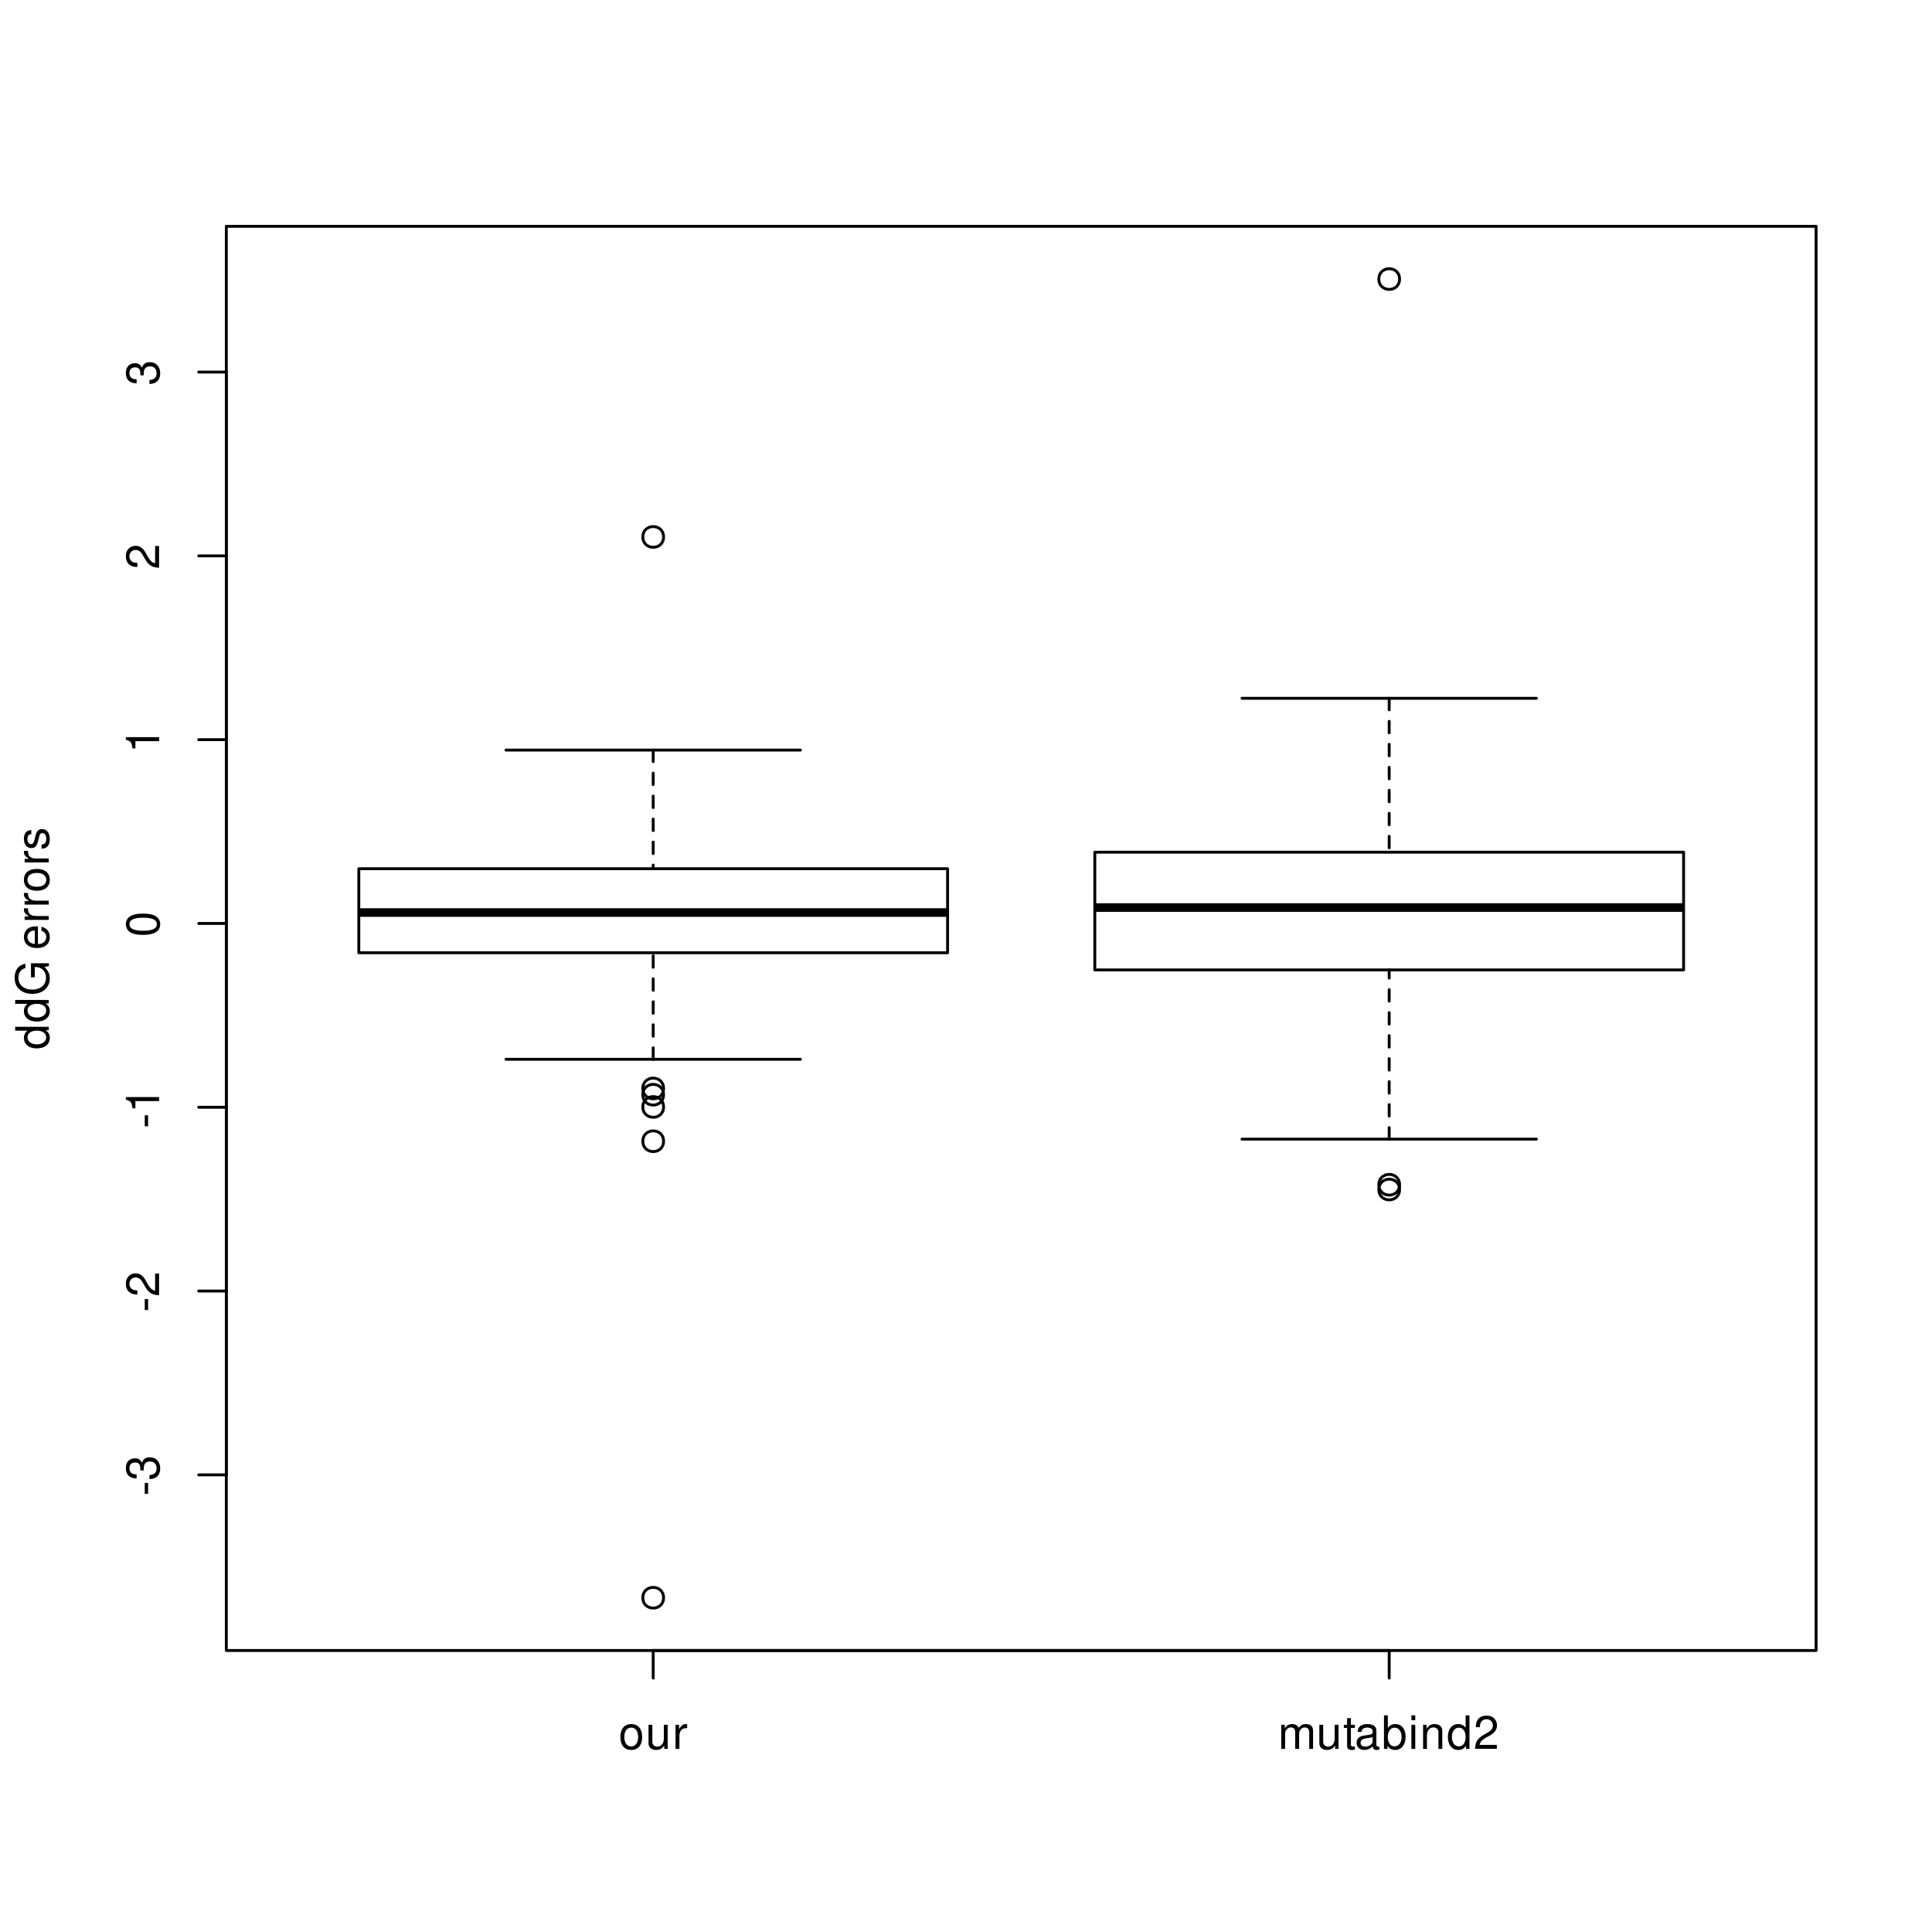
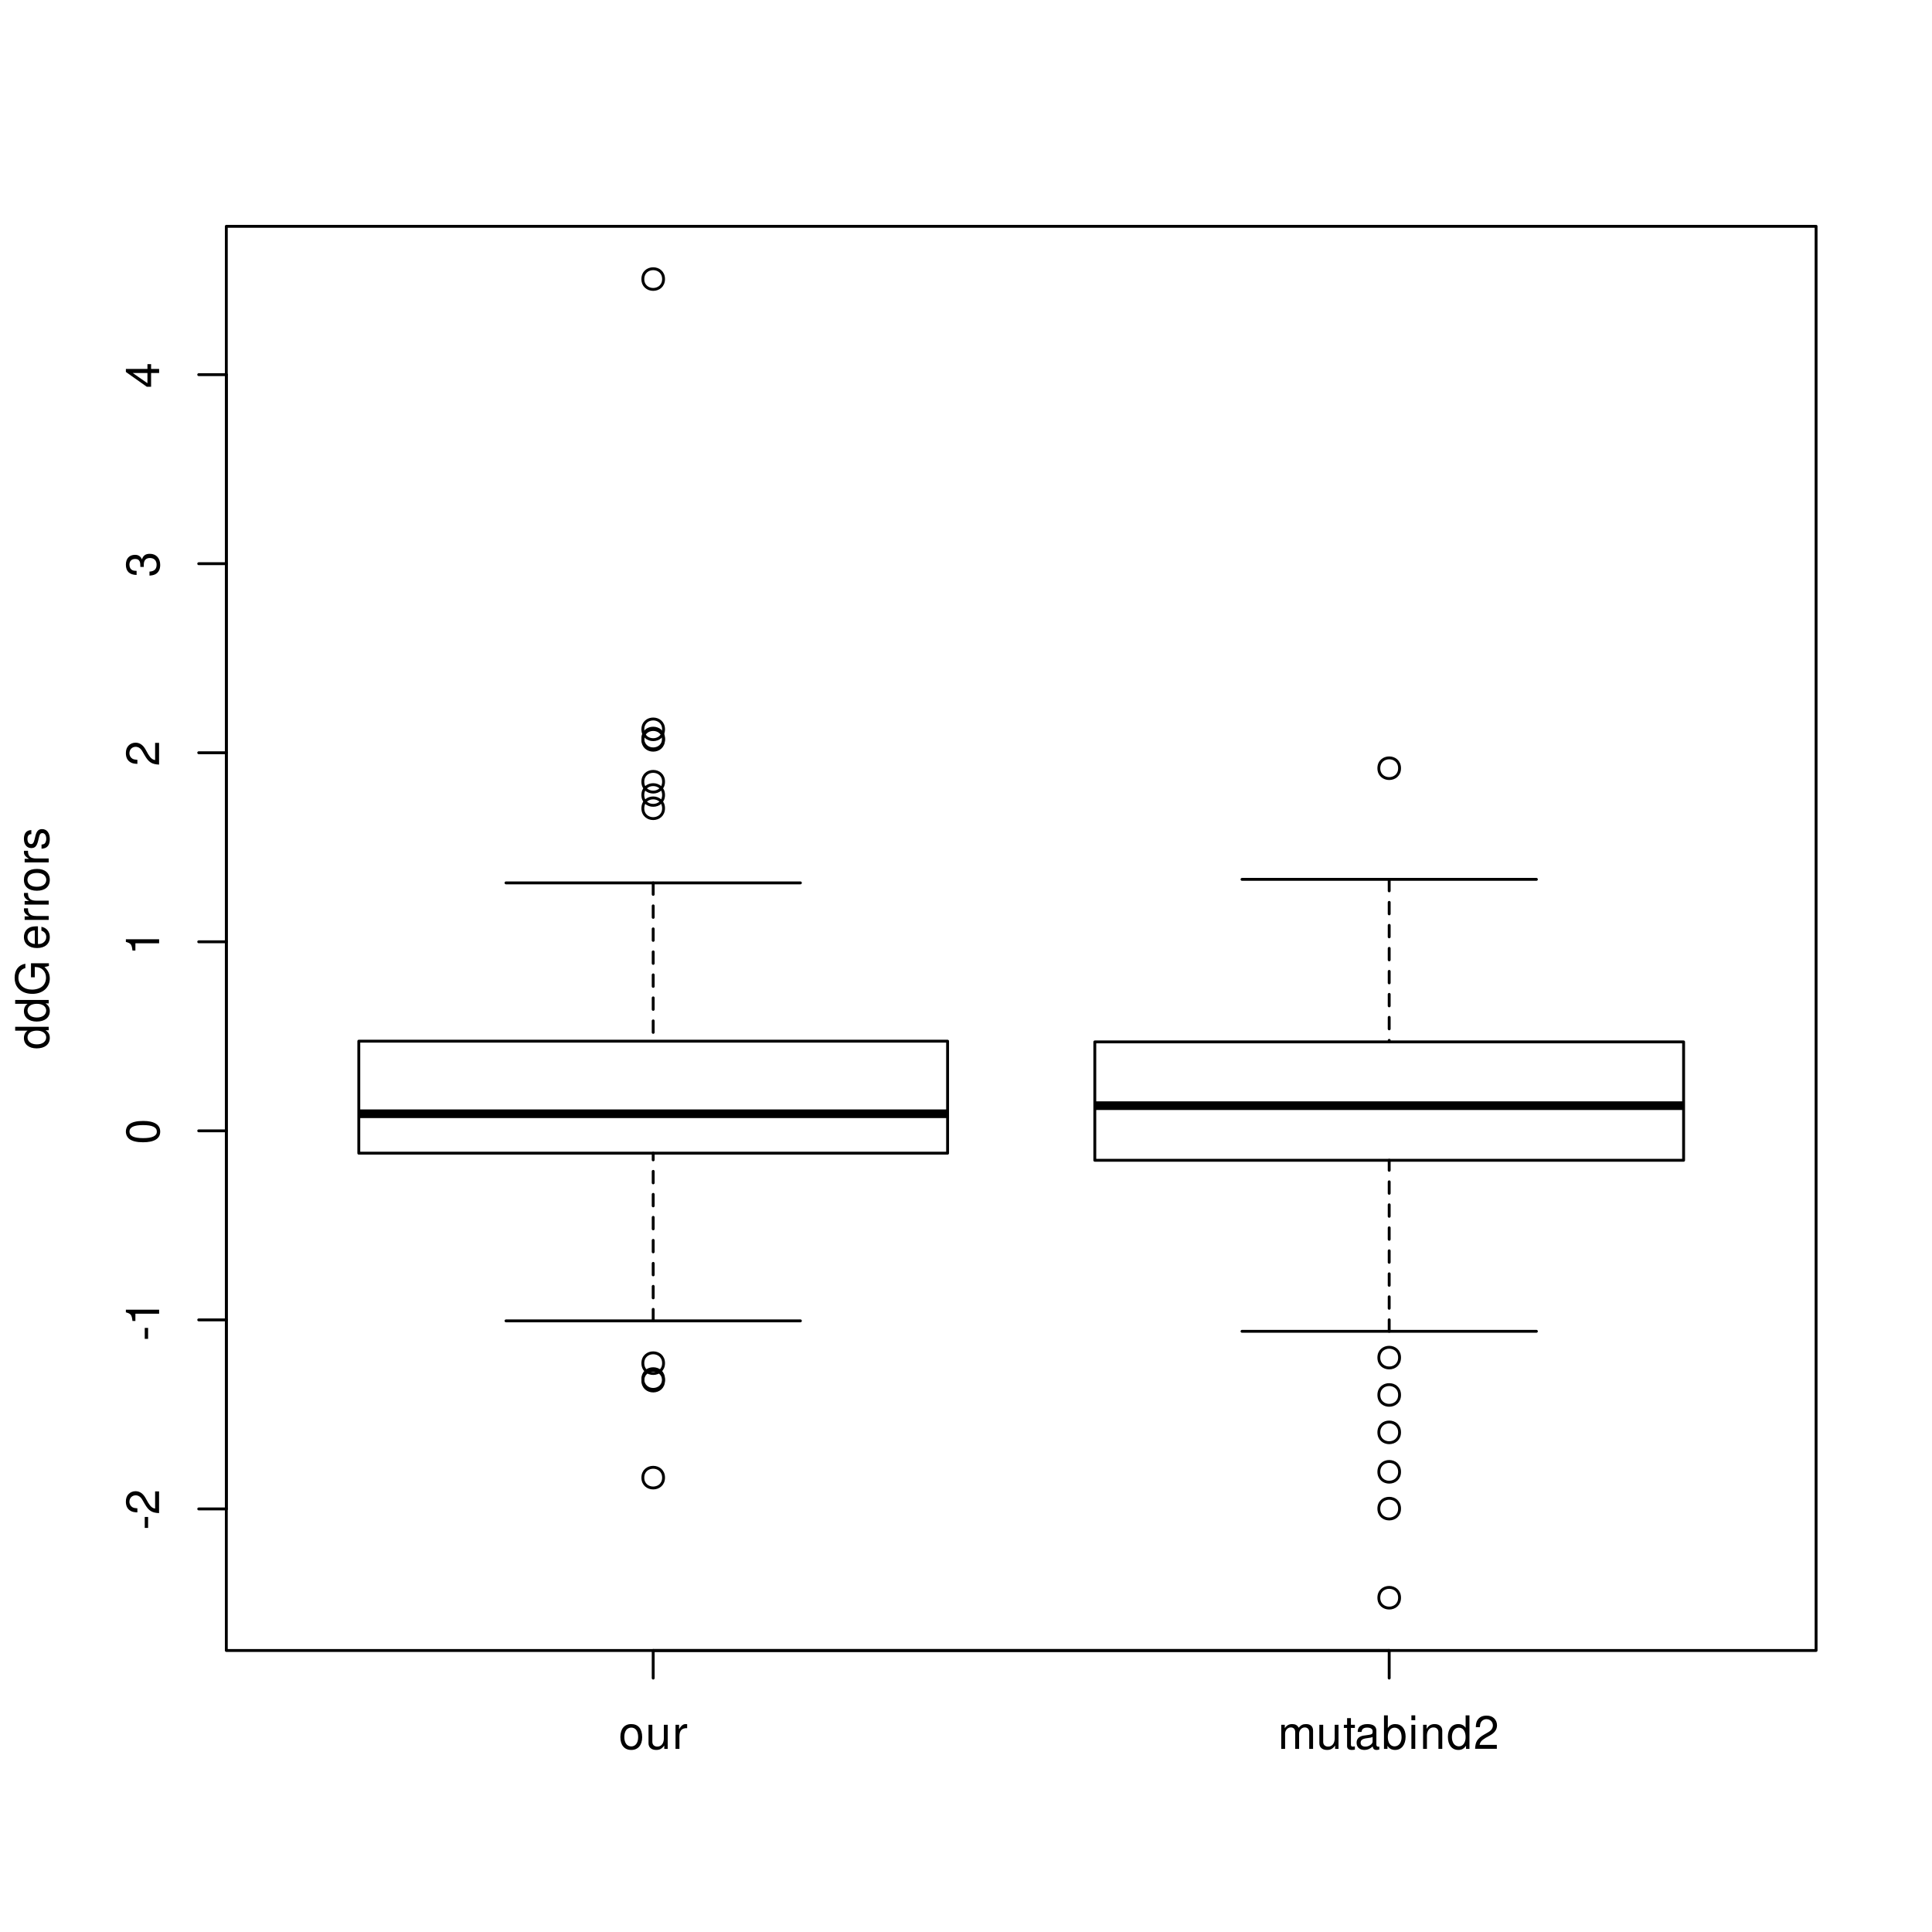
<svg xmlns="http://www.w3.org/2000/svg" xmlns:xlink="http://www.w3.org/1999/xlink" width="504pt" height="504pt" viewBox="0 0 504 504" version="1.1">
  <defs>
    <g>
      <symbol overflow="visible" id="glyph0-0">
        <path style="stroke:none;" d="" />
      </symbol>
      <symbol overflow="visible" id="glyph0-1">
        <path style="stroke:none;" d="M 3.266 -6.469 C 1.484 -6.469 0.438 -5.203 0.438 -3.094 C 0.438 -0.969 1.484 0.281 3.281 0.281 C 5.047 0.281 6.125 -0.984 6.125 -3.047 C 6.125 -5.234 5.094 -6.469 3.266 -6.469 Z M 3.281 -5.547 C 4.406 -5.547 5.078 -4.625 5.078 -3.062 C 5.078 -1.578 4.375 -0.641 3.281 -0.641 C 2.156 -0.641 1.469 -1.578 1.469 -3.094 C 1.469 -4.625 2.156 -5.547 3.281 -5.547 Z M 3.281 -5.547 " />
      </symbol>
      <symbol overflow="visible" id="glyph0-2">
        <path style="stroke:none;" d="M 5.781 0 L 5.781 -6.281 L 4.781 -6.281 L 4.781 -2.719 C 4.781 -1.438 4.109 -0.594 3.078 -0.594 C 2.281 -0.594 1.781 -1.078 1.781 -1.844 L 1.781 -6.281 L 0.781 -6.281 L 0.781 -1.438 C 0.781 -0.391 1.562 0.281 2.781 0.281 C 3.703 0.281 4.297 -0.047 4.891 -0.875 L 4.891 0 Z M 5.781 0 " />
      </symbol>
      <symbol overflow="visible" id="glyph0-3">
        <path style="stroke:none;" d="M 0.828 -6.281 L 0.828 0 L 1.844 0 L 1.844 -3.266 C 1.844 -4.781 2.469 -5.453 3.859 -5.406 L 3.859 -6.438 C 3.688 -6.453 3.594 -6.469 3.469 -6.469 C 2.812 -6.469 2.328 -6.078 1.75 -5.141 L 1.75 -6.281 Z M 0.828 -6.281 " />
      </symbol>
      <symbol overflow="visible" id="glyph0-4">
        <path style="stroke:none;" d="M 0.844 -6.281 L 0.844 0 L 1.844 0 L 1.844 -3.953 C 1.844 -4.859 2.516 -5.594 3.328 -5.594 C 4.062 -5.594 4.484 -5.141 4.484 -4.328 L 4.484 0 L 5.5 0 L 5.5 -3.953 C 5.5 -4.859 6.156 -5.594 6.969 -5.594 C 7.703 -5.594 8.141 -5.125 8.141 -4.328 L 8.141 0 L 9.141 0 L 9.141 -4.719 C 9.141 -5.844 8.5 -6.469 7.312 -6.469 C 6.484 -6.469 5.969 -6.219 5.391 -5.516 C 5.016 -6.188 4.516 -6.469 3.703 -6.469 C 2.859 -6.469 2.297 -6.156 1.766 -5.406 L 1.766 -6.281 Z M 0.844 -6.281 " />
      </symbol>
      <symbol overflow="visible" id="glyph0-5">
        <path style="stroke:none;" d="M 3.047 -6.281 L 2.016 -6.281 L 2.016 -8.016 L 1.016 -8.016 L 1.016 -6.281 L 0.172 -6.281 L 0.172 -5.469 L 1.016 -5.469 L 1.016 -0.719 C 1.016 -0.078 1.453 0.281 2.234 0.281 C 2.5 0.281 2.719 0.25 3.047 0.188 L 3.047 -0.641 C 2.906 -0.609 2.766 -0.594 2.562 -0.594 C 2.141 -0.594 2.016 -0.719 2.016 -1.156 L 2.016 -5.469 L 3.047 -5.469 Z M 3.047 -6.281 " />
      </symbol>
      <symbol overflow="visible" id="glyph0-6">
        <path style="stroke:none;" d="M 6.422 -0.594 C 6.312 -0.562 6.266 -0.562 6.203 -0.562 C 5.859 -0.562 5.656 -0.75 5.656 -1.062 L 5.656 -4.75 C 5.656 -5.875 4.844 -6.469 3.297 -6.469 C 2.375 -6.469 1.641 -6.203 1.219 -5.734 C 0.922 -5.406 0.797 -5.047 0.781 -4.422 L 1.781 -4.422 C 1.875 -5.203 2.328 -5.547 3.266 -5.547 C 4.172 -5.547 4.672 -5.203 4.672 -4.609 L 4.672 -4.344 C 4.656 -3.906 4.438 -3.75 3.625 -3.641 C 2.203 -3.469 1.984 -3.422 1.609 -3.266 C 0.875 -2.953 0.5 -2.406 0.5 -1.578 C 0.5 -0.438 1.297 0.281 2.562 0.281 C 3.359 0.281 4 0 4.703 -0.641 C 4.781 0 5.094 0.281 5.734 0.281 C 5.953 0.281 6.078 0.25 6.422 0.172 Z M 4.672 -1.984 C 4.672 -1.641 4.578 -1.438 4.266 -1.156 C 3.859 -0.797 3.375 -0.594 2.781 -0.594 C 2 -0.594 1.547 -0.969 1.547 -1.609 C 1.547 -2.266 1.984 -2.609 3.062 -2.766 C 4.125 -2.906 4.328 -2.953 4.672 -3.109 Z M 4.672 -1.984 " />
      </symbol>
      <symbol overflow="visible" id="glyph0-7">
        <path style="stroke:none;" d="M 0.641 -8.75 L 0.641 0 L 1.547 0 L 1.547 -0.797 C 2.031 -0.078 2.656 0.281 3.547 0.281 C 5.203 0.281 6.281 -1.078 6.281 -3.172 C 6.281 -5.203 5.25 -6.469 3.594 -6.469 C 2.719 -6.469 2.109 -6.141 1.641 -5.438 L 1.641 -8.75 Z M 3.391 -5.531 C 4.516 -5.531 5.234 -4.562 5.234 -3.062 C 5.234 -1.625 4.484 -0.656 3.391 -0.656 C 2.328 -0.656 1.641 -1.625 1.641 -3.094 C 1.641 -4.578 2.328 -5.531 3.391 -5.531 Z M 3.391 -5.531 " />
      </symbol>
      <symbol overflow="visible" id="glyph0-8">
        <path style="stroke:none;" d="M 1.797 -6.281 L 0.797 -6.281 L 0.797 0 L 1.797 0 Z M 1.797 -8.75 L 0.797 -8.75 L 0.797 -7.484 L 1.797 -7.484 Z M 1.797 -8.75 " />
      </symbol>
      <symbol overflow="visible" id="glyph0-9">
        <path style="stroke:none;" d="M 0.844 -6.281 L 0.844 0 L 1.844 0 L 1.844 -3.469 C 1.844 -4.75 2.516 -5.594 3.547 -5.594 C 4.344 -5.594 4.844 -5.109 4.844 -4.359 L 4.844 0 L 5.844 0 L 5.844 -4.75 C 5.844 -5.797 5.062 -6.469 3.859 -6.469 C 2.922 -6.469 2.312 -6.109 1.766 -5.234 L 1.766 -6.281 Z M 0.844 -6.281 " />
      </symbol>
      <symbol overflow="visible" id="glyph0-10">
        <path style="stroke:none;" d="M 5.938 -8.75 L 4.938 -8.75 L 4.938 -5.5 C 4.531 -6.125 3.859 -6.469 3.016 -6.469 C 1.375 -6.469 0.312 -5.156 0.312 -3.156 C 0.312 -1.031 1.344 0.281 3.047 0.281 C 3.906 0.281 4.516 -0.047 5.047 -0.828 L 5.047 0 L 5.938 0 Z M 3.188 -5.531 C 4.266 -5.531 4.938 -4.578 4.938 -3.078 C 4.938 -1.625 4.25 -0.656 3.188 -0.656 C 2.094 -0.656 1.359 -1.625 1.359 -3.094 C 1.359 -4.562 2.094 -5.531 3.188 -5.531 Z M 3.188 -5.531 " />
      </symbol>
      <symbol overflow="visible" id="glyph0-11">
        <path style="stroke:none;" d="M 6.078 -1.047 L 1.594 -1.047 C 1.703 -1.766 2.094 -2.219 3.125 -2.859 L 4.328 -3.531 C 5.516 -4.188 6.125 -5.078 6.125 -6.141 C 6.125 -6.859 5.844 -7.531 5.344 -8 C 4.844 -8.453 4.219 -8.672 3.406 -8.672 C 2.328 -8.672 1.531 -8.297 1.062 -7.547 C 0.75 -7.094 0.625 -6.547 0.594 -5.672 L 1.656 -5.672 C 1.688 -6.266 1.766 -6.609 1.906 -6.906 C 2.188 -7.422 2.734 -7.75 3.375 -7.75 C 4.328 -7.75 5.047 -7.062 5.047 -6.125 C 5.047 -5.422 4.656 -4.828 3.906 -4.391 L 2.797 -3.75 C 1.016 -2.719 0.5 -1.906 0.406 -0.016 L 6.078 -0.016 Z M 6.078 -1.047 " />
      </symbol>
      <symbol overflow="visible" id="glyph1-0">
        <path style="stroke:none;" d="" />
      </symbol>
      <symbol overflow="visible" id="glyph1-1">
        <path style="stroke:none;" d="M -3.75 -3.406 L -3.75 -0.547 L -2.875 -0.547 L -2.875 -3.406 Z M -3.75 -3.406 " />
      </symbol>
      <symbol overflow="visible" id="glyph1-2">
+         <path style="stroke:none;" d="M -1.047 -6.078 L -1.047 -1.594 C -1.766 -1.703 -2.219 -2.094 -2.859 -3.125 L -3.531 -4.328 C -4.188 -5.516 -5.078 -6.125 -6.141 -6.125 C -6.859 -6.125 -7.531 -5.844 -8 -5.344 C -8.453 -4.844 -8.672 -4.219 -8.672 -3.406 C -8.672 -2.328 -8.297 -1.531 -7.547 -1.062 C -7.094 -0.75 -6.547 -0.625 -5.672 -0.594 L -5.672 -1.656 C -6.266 -1.688 -6.609 -1.766 -6.906 -1.906 C -7.422 -2.188 -7.75 -2.734 -7.75 -3.375 C -7.75 -4.328 -7.062 -5.047 -6.125 -5.047 C -5.422 -5.047 -4.828 -4.656 -4.391 -3.906 L -3.75 -2.797 C -2.719 -1.016 -1.906 -0.5 -0.016 -0.406 L -0.016 -6.078 Z M -1.047 -6.078 " />
+       </symbol>
+       <symbol overflow="visible" id="glyph1-3">
+         <path style="stroke:none;" d="M -6.188 -3.109 L 0 -3.109 L 0 -4.156 L -8.672 -4.156 L -8.672 -3.469 C -7.344 -3.094 -7.156 -2.859 -6.953 -1.219 L -6.188 -1.219 Z M -6.188 -3.109 " />
+       </symbol>
+       <symbol overflow="visible" id="glyph1-4">
+         <path style="stroke:none;" d="M -8.672 -3.297 C -8.672 -2.516 -8.312 -1.781 -7.734 -1.344 C -6.953 -0.797 -5.812 -0.516 -4.203 -0.516 C -1.266 -0.516 0.281 -1.469 0.281 -3.297 C 0.281 -5.094 -1.266 -6.078 -4.125 -6.078 C -5.812 -6.078 -6.938 -5.812 -7.734 -5.25 C -8.328 -4.812 -8.672 -4.109 -8.672 -3.297 Z M -7.734 -3.297 C -7.734 -4.438 -6.578 -5 -4.219 -5 C -1.75 -5 -0.594 -4.453 -0.594 -3.281 C -0.594 -2.156 -1.797 -1.594 -4.188 -1.594 C -6.578 -1.594 -7.734 -2.156 -7.734 -3.297 Z M -7.734 -3.297 " />
+       </symbol>
+       <symbol overflow="visible" id="glyph1-5">
        <path style="stroke:none;" d="M -4 -2.656 L -4 -3.234 C -4 -4.375 -3.453 -4.984 -2.406 -4.984 C -1.312 -4.984 -0.656 -4.328 -0.656 -3.234 C -0.656 -2.078 -1.25 -1.516 -2.516 -1.438 L -2.516 -0.391 C -1.828 -0.438 -1.375 -0.547 -0.984 -0.75 C -0.141 -1.203 0.281 -2.031 0.281 -3.188 C 0.281 -4.938 -0.781 -6.078 -2.422 -6.078 C -3.531 -6.078 -4.125 -5.656 -4.484 -4.625 C -4.812 -5.422 -5.406 -5.812 -6.281 -5.812 C -7.781 -5.812 -8.672 -4.844 -8.672 -3.234 C -8.672 -1.516 -7.719 -0.594 -5.875 -0.562 L -5.875 -1.625 C -6.406 -1.625 -6.703 -1.688 -6.969 -1.812 C -7.469 -2.047 -7.75 -2.578 -7.75 -3.234 C -7.75 -4.172 -7.188 -4.734 -6.25 -4.734 C -5.641 -4.734 -5.266 -4.531 -5.062 -4.062 C -4.938 -3.766 -4.891 -3.391 -4.891 -2.656 Z M -4 -2.656 " />
      </symbol>
-       <symbol overflow="visible" id="glyph1-3">
-         <path style="stroke:none;" d="M -1.047 -6.078 L -1.047 -1.594 C -1.766 -1.703 -2.219 -2.094 -2.859 -3.125 L -3.531 -4.328 C -4.188 -5.516 -5.078 -6.125 -6.141 -6.125 C -6.859 -6.125 -7.531 -5.844 -8 -5.344 C -8.453 -4.844 -8.672 -4.219 -8.672 -3.406 C -8.672 -2.328 -8.297 -1.531 -7.547 -1.062 C -7.094 -0.75 -6.547 -0.625 -5.672 -0.594 L -5.672 -1.656 C -6.266 -1.688 -6.609 -1.766 -6.906 -1.906 C -7.422 -2.188 -7.75 -2.734 -7.75 -3.375 C -7.75 -4.328 -7.062 -5.047 -6.125 -5.047 C -5.422 -5.047 -4.828 -4.656 -4.391 -3.906 L -3.75 -2.797 C -2.719 -1.016 -1.906 -0.5 -0.016 -0.406 L -0.016 -6.078 Z M -1.047 -6.078 " />
+       <symbol overflow="visible" id="glyph1-6">
+         <path style="stroke:none;" d="M -2.094 -3.922 L 0 -3.922 L 0 -4.984 L -2.094 -4.984 L -2.094 -6.234 L -3.047 -6.234 L -3.047 -4.984 L -8.672 -4.984 L -8.672 -4.203 L -3.219 -0.344 L -2.094 -0.344 Z M -3.047 -3.922 L -3.047 -1.266 L -6.875 -3.922 Z M -3.047 -3.922 " />
      </symbol>
-       <symbol overflow="visible" id="glyph1-4">
-         <path style="stroke:none;" d="M -6.188 -3.109 L 0 -3.109 L 0 -4.156 L -8.672 -4.156 L -8.672 -3.469 C -7.344 -3.094 -7.156 -2.859 -6.953 -1.219 L -6.188 -1.219 Z M -6.188 -3.109 " />
-       </symbol>
-       <symbol overflow="visible" id="glyph1-5">
-         <path style="stroke:none;" d="M -8.672 -3.297 C -8.672 -2.516 -8.312 -1.781 -7.734 -1.344 C -6.953 -0.797 -5.812 -0.516 -4.203 -0.516 C -1.266 -0.516 0.281 -1.469 0.281 -3.297 C 0.281 -5.094 -1.266 -6.078 -4.125 -6.078 C -5.812 -6.078 -6.938 -5.812 -7.734 -5.25 C -8.328 -4.812 -8.672 -4.109 -8.672 -3.297 Z M -7.734 -3.297 C -7.734 -4.438 -6.578 -5 -4.219 -5 C -1.75 -5 -0.594 -4.453 -0.594 -3.281 C -0.594 -2.156 -1.797 -1.594 -4.188 -1.594 C -6.578 -1.594 -7.734 -2.156 -7.734 -3.297 Z M -7.734 -3.297 " />
-       </symbol>
-       <symbol overflow="visible" id="glyph1-6">
+       <symbol overflow="visible" id="glyph1-7">
        <path style="stroke:none;" d="M -8.75 -5.938 L -8.75 -4.938 L -5.5 -4.938 C -6.125 -4.531 -6.469 -3.859 -6.469 -3.016 C -6.469 -1.375 -5.156 -0.312 -3.156 -0.312 C -1.031 -0.312 0.281 -1.344 0.281 -3.047 C 0.281 -3.906 -0.047 -4.516 -0.828 -5.047 L 0 -5.047 L 0 -5.938 Z M -5.531 -3.188 C -5.531 -4.266 -4.578 -4.938 -3.078 -4.938 C -1.625 -4.938 -0.656 -4.25 -0.656 -3.188 C -0.656 -2.094 -1.625 -1.359 -3.094 -1.359 C -4.562 -1.359 -5.531 -2.094 -5.531 -3.188 Z M -5.531 -3.188 " />
      </symbol>
-       <symbol overflow="visible" id="glyph1-7">
+       <symbol overflow="visible" id="glyph1-8">
        <path style="stroke:none;" d="M -4.625 -8.516 L -4.625 -4.859 L -3.641 -4.859 L -3.641 -7.531 L -3.391 -7.531 C -1.844 -7.531 -0.703 -6.375 -0.703 -4.781 C -0.703 -3.891 -1.031 -3.078 -1.594 -2.562 C -2.219 -1.984 -3.266 -1.641 -4.344 -1.641 C -6.484 -1.641 -7.906 -2.875 -7.906 -4.719 C -7.906 -6.047 -7.219 -7.016 -6.094 -7.25 L -6.094 -8.391 C -7.875 -8.078 -8.891 -6.734 -8.891 -4.734 C -8.891 -3.656 -8.609 -2.797 -8.047 -2.109 C -7.219 -1.094 -5.859 -0.531 -4.281 -0.531 C -1.594 -0.531 0.281 -2.172 0.281 -4.531 C 0.281 -5.719 -0.172 -6.656 -1.109 -7.531 L 0.047 -7.797 L 0.047 -8.516 Z M -4.625 -8.516 " />
      </symbol>
-       <symbol overflow="visible" id="glyph1-8">
+       <symbol overflow="visible" id="glyph1-9">
        <path style="stroke:none;" d="" />
      </symbol>
-       <symbol overflow="visible" id="glyph1-9">
+       <symbol overflow="visible" id="glyph1-10">
        <path style="stroke:none;" d="M -2.812 -6.156 C -3.766 -6.156 -4.344 -6.078 -4.812 -5.906 C -5.844 -5.5 -6.469 -4.531 -6.469 -3.359 C -6.469 -1.609 -5.141 -0.484 -3.062 -0.484 C -0.984 -0.484 0.281 -1.562 0.281 -3.344 C 0.281 -4.781 -0.547 -5.766 -1.906 -6.031 L -1.906 -5.016 C -1.078 -4.734 -0.641 -4.172 -0.641 -3.375 C -0.641 -2.734 -0.938 -2.203 -1.469 -1.859 C -1.828 -1.625 -2.188 -1.531 -2.812 -1.531 Z M -3.625 -1.547 C -4.781 -1.625 -5.547 -2.344 -5.547 -3.344 C -5.547 -4.375 -4.75 -5.078 -3.625 -5.078 Z M -3.625 -1.547 " />
      </symbol>
-       <symbol overflow="visible" id="glyph1-10">
+       <symbol overflow="visible" id="glyph1-11">
        <path style="stroke:none;" d="M -6.281 -0.828 L 0 -0.828 L 0 -1.844 L -3.266 -1.844 C -4.781 -1.844 -5.453 -2.469 -5.406 -3.859 L -6.438 -3.859 C -6.453 -3.688 -6.469 -3.594 -6.469 -3.469 C -6.469 -2.812 -6.078 -2.328 -5.141 -1.75 L -6.281 -1.75 Z M -6.281 -0.828 " />
      </symbol>
-       <symbol overflow="visible" id="glyph1-11">
+       <symbol overflow="visible" id="glyph1-12">
        <path style="stroke:none;" d="M -6.469 -3.266 C -6.469 -1.484 -5.203 -0.438 -3.094 -0.438 C -0.969 -0.438 0.281 -1.484 0.281 -3.281 C 0.281 -5.047 -0.984 -6.125 -3.047 -6.125 C -5.234 -6.125 -6.469 -5.094 -6.469 -3.266 Z M -5.547 -3.281 C -5.547 -4.406 -4.625 -5.078 -3.062 -5.078 C -1.578 -5.078 -0.641 -4.375 -0.641 -3.281 C -0.641 -2.156 -1.578 -1.469 -3.094 -1.469 C -4.625 -1.469 -5.547 -2.156 -5.547 -3.281 Z M -5.547 -3.281 " />
      </symbol>
-       <symbol overflow="visible" id="glyph1-12">
+       <symbol overflow="visible" id="glyph1-13">
        <path style="stroke:none;" d="M -4.531 -5.25 C -5.766 -5.25 -6.469 -4.422 -6.469 -2.969 C -6.469 -1.516 -5.719 -0.562 -4.547 -0.562 C -3.562 -0.562 -3.094 -1.062 -2.734 -2.562 L -2.516 -3.484 C -2.344 -4.188 -2.094 -4.469 -1.641 -4.469 C -1.047 -4.469 -0.641 -3.875 -0.641 -3 C -0.641 -2.453 -0.797 -2 -1.062 -1.75 C -1.25 -1.594 -1.422 -1.531 -1.875 -1.469 L -1.875 -0.406 C -0.422 -0.453 0.281 -1.266 0.281 -2.922 C 0.281 -4.5 -0.5 -5.516 -1.719 -5.516 C -2.656 -5.516 -3.172 -4.984 -3.469 -3.734 L -3.703 -2.766 C -3.891 -1.953 -4.156 -1.609 -4.594 -1.609 C -5.188 -1.609 -5.547 -2.125 -5.547 -2.938 C -5.547 -3.75 -5.203 -4.172 -4.531 -4.203 Z M -4.531 -5.25 " />
      </symbol>
    </g>
  </defs>
  <g id="surface1">
    <rect x="0" y="0" width="504" height="504" style="fill:rgb(100%,100%,100%);fill-opacity:1;stroke:none;" />
-     <path style=" stroke:none;fill-rule:nonzero;fill:rgb(100%,100%,100%);fill-opacity:1;" d="M 93.602 248.547 L 247.199 248.547 L 247.199 226.629 L 93.602 226.629 Z M 93.602 248.547 " />
-     <path style="fill:none;stroke-width:2.25;stroke-linecap:butt;stroke-linejoin:round;stroke:rgb(0%,0%,0%);stroke-opacity:1;stroke-miterlimit:10;" d="M 93.602 238.059 L 247.199 238.059 " />
-     <path style="fill:none;stroke-width:0.75;stroke-linecap:round;stroke-linejoin:round;stroke:rgb(0%,0%,0%);stroke-opacity:1;stroke-dasharray:3,3;stroke-miterlimit:10;" d="M 170.398 276.336 L 170.398 248.547 " />
-     <path style="fill:none;stroke-width:0.75;stroke-linecap:round;stroke-linejoin:round;stroke:rgb(0%,0%,0%);stroke-opacity:1;stroke-dasharray:3,3;stroke-miterlimit:10;" d="M 170.398 195.676 L 170.398 226.629 " />
-     <path style="fill:none;stroke-width:0.75;stroke-linecap:round;stroke-linejoin:round;stroke:rgb(0%,0%,0%);stroke-opacity:1;stroke-miterlimit:10;" d="M 132 276.336 L 208.801 276.336 " />
-     <path style="fill:none;stroke-width:0.75;stroke-linecap:round;stroke-linejoin:round;stroke:rgb(0%,0%,0%);stroke-opacity:1;stroke-miterlimit:10;" d="M 132 195.676 L 208.801 195.676 " />
-     <path style="fill:none;stroke-width:0.75;stroke-linecap:round;stroke-linejoin:round;stroke:rgb(0%,0%,0%);stroke-opacity:1;stroke-miterlimit:10;" d="M 93.602 248.547 L 247.199 248.547 L 247.199 226.629 L 93.602 226.629 L 93.602 248.547 " />
-     <path style="fill:none;stroke-width:0.75;stroke-linecap:round;stroke-linejoin:round;stroke:rgb(0%,0%,0%);stroke-opacity:1;stroke-miterlimit:10;" d="M 173.102 283.941 C 173.102 287.543 167.699 287.543 167.699 283.941 C 167.699 280.344 173.102 280.344 173.102 283.941 " />
-     <path style="fill:none;stroke-width:0.75;stroke-linecap:round;stroke-linejoin:round;stroke:rgb(0%,0%,0%);stroke-opacity:1;stroke-miterlimit:10;" d="M 173.102 140.07 C 173.102 143.672 167.699 143.672 167.699 140.07 C 167.699 136.469 173.102 136.469 173.102 140.07 " />
-     <path style="fill:none;stroke-width:0.75;stroke-linecap:round;stroke-linejoin:round;stroke:rgb(0%,0%,0%);stroke-opacity:1;stroke-miterlimit:10;" d="M 173.102 416.801 C 173.102 420.398 167.699 420.398 167.699 416.801 C 167.699 413.199 173.102 413.199 173.102 416.801 " />
-     <path style="fill:none;stroke-width:0.75;stroke-linecap:round;stroke-linejoin:round;stroke:rgb(0%,0%,0%);stroke-opacity:1;stroke-miterlimit:10;" d="M 173.102 297.711 C 173.102 301.312 167.699 301.312 167.699 297.711 C 167.699 294.109 173.102 294.109 173.102 297.711 " />
-     <path style="fill:none;stroke-width:0.75;stroke-linecap:round;stroke-linejoin:round;stroke:rgb(0%,0%,0%);stroke-opacity:1;stroke-miterlimit:10;" d="M 173.102 285.578 C 173.102 289.18 167.699 289.18 167.699 285.578 C 167.699 281.977 173.102 281.977 173.102 285.578 " />
-     <path style="fill:none;stroke-width:0.75;stroke-linecap:round;stroke-linejoin:round;stroke:rgb(0%,0%,0%);stroke-opacity:1;stroke-miterlimit:10;" d="M 173.102 288.77 C 173.102 292.367 167.699 292.367 167.699 288.77 C 167.699 285.168 173.102 285.168 173.102 288.77 " />
-     <path style=" stroke:none;fill-rule:nonzero;fill:rgb(100%,100%,100%);fill-opacity:1;" d="M 285.602 253.02 L 439.199 253.02 L 439.199 222.312 L 285.602 222.312 Z M 285.602 253.02 " />
-     <path style="fill:none;stroke-width:2.25;stroke-linecap:butt;stroke-linejoin:round;stroke:rgb(0%,0%,0%);stroke-opacity:1;stroke-miterlimit:10;" d="M 285.602 236.75 L 439.199 236.75 " />
-     <path style="fill:none;stroke-width:0.75;stroke-linecap:round;stroke-linejoin:round;stroke:rgb(0%,0%,0%);stroke-opacity:1;stroke-dasharray:3,3;stroke-miterlimit:10;" d="M 362.398 297.164 L 362.398 253.02 " />
-     <path style="fill:none;stroke-width:0.75;stroke-linecap:round;stroke-linejoin:round;stroke:rgb(0%,0%,0%);stroke-opacity:1;stroke-dasharray:3,3;stroke-miterlimit:10;" d="M 362.398 182.168 L 362.398 222.312 " />
-     <path style="fill:none;stroke-width:0.75;stroke-linecap:round;stroke-linejoin:round;stroke:rgb(0%,0%,0%);stroke-opacity:1;stroke-miterlimit:10;" d="M 324 297.164 L 400.801 297.164 " />
-     <path style="fill:none;stroke-width:0.75;stroke-linecap:round;stroke-linejoin:round;stroke:rgb(0%,0%,0%);stroke-opacity:1;stroke-miterlimit:10;" d="M 324 182.168 L 400.801 182.168 " />
-     <path style="fill:none;stroke-width:0.75;stroke-linecap:round;stroke-linejoin:round;stroke:rgb(0%,0%,0%);stroke-opacity:1;stroke-miterlimit:10;" d="M 285.602 253.02 L 439.199 253.02 L 439.199 222.312 L 285.602 222.312 L 285.602 253.02 " />
-     <path style="fill:none;stroke-width:0.75;stroke-linecap:round;stroke-linejoin:round;stroke:rgb(0%,0%,0%);stroke-opacity:1;stroke-miterlimit:10;" d="M 365.102 72.801 C 365.102 76.398 359.699 76.398 359.699 72.801 C 359.699 69.199 365.102 69.199 365.102 72.801 " />
-     <path style="fill:none;stroke-width:0.75;stroke-linecap:round;stroke-linejoin:round;stroke:rgb(0%,0%,0%);stroke-opacity:1;stroke-miterlimit:10;" d="M 365.102 309.066 C 365.102 312.668 359.699 312.668 359.699 309.066 C 359.699 305.465 365.102 305.465 365.102 309.066 " />
-     <path style="fill:none;stroke-width:0.75;stroke-linecap:round;stroke-linejoin:round;stroke:rgb(0%,0%,0%);stroke-opacity:1;stroke-miterlimit:10;" d="M 365.102 310.309 C 365.102 313.91 359.699 313.91 359.699 310.309 C 359.699 306.711 365.102 306.711 365.102 310.309 " />
+     <path style=" stroke:none;fill-rule:nonzero;fill:rgb(100%,100%,100%);fill-opacity:1;" d="M 93.602 300.832 L 247.199 300.832 L 247.199 271.613 L 93.602 271.613 Z M 93.602 300.832 " />
+     <path style="fill:none;stroke-width:2.25;stroke-linecap:butt;stroke-linejoin:round;stroke:rgb(0%,0%,0%);stroke-opacity:1;stroke-miterlimit:10;" d="M 93.602 290.547 L 247.199 290.547 " />
+     <path style="fill:none;stroke-width:0.75;stroke-linecap:round;stroke-linejoin:round;stroke:rgb(0%,0%,0%);stroke-opacity:1;stroke-dasharray:3,3;stroke-miterlimit:10;" d="M 170.398 344.574 L 170.398 300.832 " />
+     <path style="fill:none;stroke-width:0.75;stroke-linecap:round;stroke-linejoin:round;stroke:rgb(0%,0%,0%);stroke-opacity:1;stroke-dasharray:3,3;stroke-miterlimit:10;" d="M 170.398 230.316 L 170.398 271.613 " />
+     <path style="fill:none;stroke-width:0.75;stroke-linecap:round;stroke-linejoin:round;stroke:rgb(0%,0%,0%);stroke-opacity:1;stroke-miterlimit:10;" d="M 132 344.574 L 208.801 344.574 " />
+     <path style="fill:none;stroke-width:0.75;stroke-linecap:round;stroke-linejoin:round;stroke:rgb(0%,0%,0%);stroke-opacity:1;stroke-miterlimit:10;" d="M 132 230.316 L 208.801 230.316 " />
+     <path style="fill:none;stroke-width:0.75;stroke-linecap:round;stroke-linejoin:round;stroke:rgb(0%,0%,0%);stroke-opacity:1;stroke-miterlimit:10;" d="M 93.602 300.832 L 247.199 300.832 L 247.199 271.613 L 93.602 271.613 L 93.602 300.832 " />
+     <path style="fill:none;stroke-width:0.75;stroke-linecap:round;stroke-linejoin:round;stroke:rgb(0%,0%,0%);stroke-opacity:1;stroke-miterlimit:10;" d="M 173.102 72.801 C 173.102 76.398 167.699 76.398 167.699 72.801 C 167.699 69.199 173.102 69.199 173.102 72.801 " />
+     <path style="fill:none;stroke-width:0.75;stroke-linecap:round;stroke-linejoin:round;stroke:rgb(0%,0%,0%);stroke-opacity:1;stroke-miterlimit:10;" d="M 173.102 207.387 C 173.102 210.988 167.699 210.988 167.699 207.387 C 167.699 203.789 173.102 203.789 173.102 207.387 " />
+     <path style="fill:none;stroke-width:0.75;stroke-linecap:round;stroke-linejoin:round;stroke:rgb(0%,0%,0%);stroke-opacity:1;stroke-miterlimit:10;" d="M 173.102 355.609 C 173.102 359.207 167.699 359.207 167.699 355.609 C 167.699 352.008 173.102 352.008 173.102 355.609 " />
+     <path style="fill:none;stroke-width:0.75;stroke-linecap:round;stroke-linejoin:round;stroke:rgb(0%,0%,0%);stroke-opacity:1;stroke-miterlimit:10;" d="M 173.102 190.258 C 173.102 193.859 167.699 193.859 167.699 190.258 C 167.699 186.66 173.102 186.66 173.102 190.258 " />
+     <path style="fill:none;stroke-width:0.75;stroke-linecap:round;stroke-linejoin:round;stroke:rgb(0%,0%,0%);stroke-opacity:1;stroke-miterlimit:10;" d="M 173.102 192.656 C 173.102 196.258 167.699 196.258 167.699 192.656 C 167.699 189.055 173.102 189.055 173.102 192.656 " />
+     <path style="fill:none;stroke-width:0.75;stroke-linecap:round;stroke-linejoin:round;stroke:rgb(0%,0%,0%);stroke-opacity:1;stroke-miterlimit:10;" d="M 173.102 360.164 C 173.102 363.766 167.699 363.766 167.699 360.164 C 167.699 356.562 173.102 356.562 173.102 360.164 " />
+     <path style="fill:none;stroke-width:0.75;stroke-linecap:round;stroke-linejoin:round;stroke:rgb(0%,0%,0%);stroke-opacity:1;stroke-miterlimit:10;" d="M 173.102 210.852 C 173.102 214.449 167.699 214.449 167.699 210.852 C 167.699 207.25 173.102 207.25 173.102 210.852 " />
+     <path style="fill:none;stroke-width:0.75;stroke-linecap:round;stroke-linejoin:round;stroke:rgb(0%,0%,0%);stroke-opacity:1;stroke-miterlimit:10;" d="M 173.102 193.004 C 173.102 196.605 167.699 196.605 167.699 193.004 C 167.699 189.406 173.102 189.406 173.102 193.004 " />
+     <path style="fill:none;stroke-width:0.75;stroke-linecap:round;stroke-linejoin:round;stroke:rgb(0%,0%,0%);stroke-opacity:1;stroke-miterlimit:10;" d="M 173.102 359.75 C 173.102 363.352 167.699 363.352 167.699 359.75 C 167.699 356.152 173.102 356.152 173.102 359.75 " />
+     <path style="fill:none;stroke-width:0.75;stroke-linecap:round;stroke-linejoin:round;stroke:rgb(0%,0%,0%);stroke-opacity:1;stroke-miterlimit:10;" d="M 173.102 385.469 C 173.102 389.07 167.699 389.07 167.699 385.469 C 167.699 381.871 173.102 381.871 173.102 385.469 " />
+     <path style="fill:none;stroke-width:0.75;stroke-linecap:round;stroke-linejoin:round;stroke:rgb(0%,0%,0%);stroke-opacity:1;stroke-miterlimit:10;" d="M 173.102 203.93 C 173.102 207.531 167.699 207.531 167.699 203.93 C 167.699 200.332 173.102 200.332 173.102 203.93 " />
+     <path style=" stroke:none;fill-rule:nonzero;fill:rgb(100%,100%,100%);fill-opacity:1;" d="M 285.602 302.68 L 439.199 302.68 L 439.199 271.801 L 285.602 271.801 Z M 285.602 302.68 " />
+     <path style="fill:none;stroke-width:2.25;stroke-linecap:butt;stroke-linejoin:round;stroke:rgb(0%,0%,0%);stroke-opacity:1;stroke-miterlimit:10;" d="M 285.602 288.438 L 439.199 288.438 " />
+     <path style="fill:none;stroke-width:0.75;stroke-linecap:round;stroke-linejoin:round;stroke:rgb(0%,0%,0%);stroke-opacity:1;stroke-dasharray:3,3;stroke-miterlimit:10;" d="M 362.398 347.297 L 362.398 302.68 " />
+     <path style="fill:none;stroke-width:0.75;stroke-linecap:round;stroke-linejoin:round;stroke:rgb(0%,0%,0%);stroke-opacity:1;stroke-dasharray:3,3;stroke-miterlimit:10;" d="M 362.398 229.398 L 362.398 271.801 " />
+     <path style="fill:none;stroke-width:0.75;stroke-linecap:round;stroke-linejoin:round;stroke:rgb(0%,0%,0%);stroke-opacity:1;stroke-miterlimit:10;" d="M 324 347.297 L 400.801 347.297 " />
+     <path style="fill:none;stroke-width:0.75;stroke-linecap:round;stroke-linejoin:round;stroke:rgb(0%,0%,0%);stroke-opacity:1;stroke-miterlimit:10;" d="M 324 229.398 L 400.801 229.398 " />
+     <path style="fill:none;stroke-width:0.75;stroke-linecap:round;stroke-linejoin:round;stroke:rgb(0%,0%,0%);stroke-opacity:1;stroke-miterlimit:10;" d="M 285.602 302.68 L 439.199 302.68 L 439.199 271.801 L 285.602 271.801 L 285.602 302.68 " />
+     <path style="fill:none;stroke-width:0.75;stroke-linecap:round;stroke-linejoin:round;stroke:rgb(0%,0%,0%);stroke-opacity:1;stroke-miterlimit:10;" d="M 365.102 200.406 C 365.102 204.004 359.699 204.004 359.699 200.406 C 359.699 196.805 365.102 196.805 365.102 200.406 " />
+     <path style="fill:none;stroke-width:0.75;stroke-linecap:round;stroke-linejoin:round;stroke:rgb(0%,0%,0%);stroke-opacity:1;stroke-miterlimit:10;" d="M 365.102 354.156 C 365.102 357.758 359.699 357.758 359.699 354.156 C 359.699 350.559 365.102 350.559 365.102 354.156 " />
+     <path style="fill:none;stroke-width:0.75;stroke-linecap:round;stroke-linejoin:round;stroke:rgb(0%,0%,0%);stroke-opacity:1;stroke-miterlimit:10;" d="M 365.102 416.801 C 365.102 420.398 359.699 420.398 359.699 416.801 C 359.699 413.199 365.102 413.199 365.102 416.801 " />
+     <path style="fill:none;stroke-width:0.75;stroke-linecap:round;stroke-linejoin:round;stroke:rgb(0%,0%,0%);stroke-opacity:1;stroke-miterlimit:10;" d="M 365.102 393.555 C 365.102 397.156 359.699 397.156 359.699 393.555 C 359.699 389.953 365.102 389.953 365.102 393.555 " />
+     <path style="fill:none;stroke-width:0.75;stroke-linecap:round;stroke-linejoin:round;stroke:rgb(0%,0%,0%);stroke-opacity:1;stroke-miterlimit:10;" d="M 365.102 363.902 C 365.102 367.5 359.699 367.5 359.699 363.902 C 359.699 360.301 365.102 360.301 365.102 363.902 " />
+     <path style="fill:none;stroke-width:0.75;stroke-linecap:round;stroke-linejoin:round;stroke:rgb(0%,0%,0%);stroke-opacity:1;stroke-miterlimit:10;" d="M 365.102 373.656 C 365.102 377.258 359.699 377.258 359.699 373.656 C 359.699 370.059 365.102 370.059 365.102 373.656 " />
+     <path style="fill:none;stroke-width:0.75;stroke-linecap:round;stroke-linejoin:round;stroke:rgb(0%,0%,0%);stroke-opacity:1;stroke-miterlimit:10;" d="M 365.102 383.953 C 365.102 387.555 359.699 387.555 359.699 383.953 C 359.699 380.352 365.102 380.352 365.102 383.953 " />
    <path style="fill:none;stroke-width:0.75;stroke-linecap:round;stroke-linejoin:round;stroke:rgb(0%,0%,0%);stroke-opacity:1;stroke-miterlimit:10;" d="M 170.398 430.559 L 362.398 430.559 " />
    <path style="fill:none;stroke-width:0.75;stroke-linecap:round;stroke-linejoin:round;stroke:rgb(0%,0%,0%);stroke-opacity:1;stroke-miterlimit:10;" d="M 170.398 430.559 L 170.398 437.762 " />
    <path style="fill:none;stroke-width:0.75;stroke-linecap:round;stroke-linejoin:round;stroke:rgb(0%,0%,0%);stroke-opacity:1;stroke-miterlimit:10;" d="M 362.398 430.559 L 362.398 437.762 " />
    <g style="fill:rgb(0%,0%,0%);fill-opacity:1;">
      <use xlink:href="#glyph0-1" x="161.398" y="456.229" />
      <use xlink:href="#glyph0-2" x="168.398" y="456.229" />
      <use xlink:href="#glyph0-3" x="175.398" y="456.229" />
    </g>
    <g style="fill:rgb(0%,0%,0%);fill-opacity:1;">
      <use xlink:href="#glyph0-4" x="333.398" y="456.229" />
      <use xlink:href="#glyph0-2" x="343.398" y="456.229" />
      <use xlink:href="#glyph0-5" x="350.398" y="456.229" />
      <use xlink:href="#glyph0-6" x="353.398" y="456.229" />
      <use xlink:href="#glyph0-7" x="360.398" y="456.229" />
      <use xlink:href="#glyph0-8" x="367.398" y="456.229" />
      <use xlink:href="#glyph0-9" x="370.398" y="456.229" />
      <use xlink:href="#glyph0-10" x="377.398" y="456.229" />
      <use xlink:href="#glyph0-11" x="384.398" y="456.229" />
    </g>
-     <path style="fill:none;stroke-width:0.75;stroke-linecap:round;stroke-linejoin:round;stroke:rgb(0%,0%,0%);stroke-opacity:1;stroke-miterlimit:10;" d="M 59.039 384.746 L 59.039 97.062 " />
-     <path style="fill:none;stroke-width:0.75;stroke-linecap:round;stroke-linejoin:round;stroke:rgb(0%,0%,0%);stroke-opacity:1;stroke-miterlimit:10;" d="M 59.039 384.746 L 51.84 384.746 " />
-     <path style="fill:none;stroke-width:0.75;stroke-linecap:round;stroke-linejoin:round;stroke:rgb(0%,0%,0%);stroke-opacity:1;stroke-miterlimit:10;" d="M 59.039 336.797 L 51.84 336.797 " />
-     <path style="fill:none;stroke-width:0.75;stroke-linecap:round;stroke-linejoin:round;stroke:rgb(0%,0%,0%);stroke-opacity:1;stroke-miterlimit:10;" d="M 59.039 288.852 L 51.84 288.852 " />
-     <path style="fill:none;stroke-width:0.75;stroke-linecap:round;stroke-linejoin:round;stroke:rgb(0%,0%,0%);stroke-opacity:1;stroke-miterlimit:10;" d="M 59.039 240.902 L 51.84 240.902 " />
-     <path style="fill:none;stroke-width:0.75;stroke-linecap:round;stroke-linejoin:round;stroke:rgb(0%,0%,0%);stroke-opacity:1;stroke-miterlimit:10;" d="M 59.039 192.957 L 51.84 192.957 " />
-     <path style="fill:none;stroke-width:0.75;stroke-linecap:round;stroke-linejoin:round;stroke:rgb(0%,0%,0%);stroke-opacity:1;stroke-miterlimit:10;" d="M 59.039 145.012 L 51.84 145.012 " />
-     <path style="fill:none;stroke-width:0.75;stroke-linecap:round;stroke-linejoin:round;stroke:rgb(0%,0%,0%);stroke-opacity:1;stroke-miterlimit:10;" d="M 59.039 97.062 L 51.84 97.062 " />
+     <path style="fill:none;stroke-width:0.75;stroke-linecap:round;stroke-linejoin:round;stroke:rgb(0%,0%,0%);stroke-opacity:1;stroke-miterlimit:10;" d="M 59.039 393.633 L 59.039 97.734 " />
+     <path style="fill:none;stroke-width:0.75;stroke-linecap:round;stroke-linejoin:round;stroke:rgb(0%,0%,0%);stroke-opacity:1;stroke-miterlimit:10;" d="M 59.039 393.633 L 51.84 393.633 " />
+     <path style="fill:none;stroke-width:0.75;stroke-linecap:round;stroke-linejoin:round;stroke:rgb(0%,0%,0%);stroke-opacity:1;stroke-miterlimit:10;" d="M 59.039 344.316 L 51.84 344.316 " />
+     <path style="fill:none;stroke-width:0.75;stroke-linecap:round;stroke-linejoin:round;stroke:rgb(0%,0%,0%);stroke-opacity:1;stroke-miterlimit:10;" d="M 59.039 295 L 51.84 295 " />
+     <path style="fill:none;stroke-width:0.75;stroke-linecap:round;stroke-linejoin:round;stroke:rgb(0%,0%,0%);stroke-opacity:1;stroke-miterlimit:10;" d="M 59.039 245.684 L 51.84 245.684 " />
+     <path style="fill:none;stroke-width:0.75;stroke-linecap:round;stroke-linejoin:round;stroke:rgb(0%,0%,0%);stroke-opacity:1;stroke-miterlimit:10;" d="M 59.039 196.367 L 51.84 196.367 " />
+     <path style="fill:none;stroke-width:0.75;stroke-linecap:round;stroke-linejoin:round;stroke:rgb(0%,0%,0%);stroke-opacity:1;stroke-miterlimit:10;" d="M 59.039 147.051 L 51.84 147.051 " />
+     <path style="fill:none;stroke-width:0.75;stroke-linecap:round;stroke-linejoin:round;stroke:rgb(0%,0%,0%);stroke-opacity:1;stroke-miterlimit:10;" d="M 59.039 97.734 L 51.84 97.734 " />
    <g style="fill:rgb(0%,0%,0%);fill-opacity:1;">
-       <use xlink:href="#glyph1-1" x="41.51" y="390.246" />
-       <use xlink:href="#glyph1-2" x="41.51" y="386.246" />
+       <use xlink:href="#glyph1-1" x="41.51" y="399.133" />
+       <use xlink:href="#glyph1-2" x="41.51" y="395.133" />
    </g>
    <g style="fill:rgb(0%,0%,0%);fill-opacity:1;">
-       <use xlink:href="#glyph1-1" x="41.51" y="342.297" />
-       <use xlink:href="#glyph1-3" x="41.51" y="338.297" />
+       <use xlink:href="#glyph1-1" x="41.51" y="349.816" />
+       <use xlink:href="#glyph1-3" x="41.51" y="345.816" />
    </g>
    <g style="fill:rgb(0%,0%,0%);fill-opacity:1;">
-       <use xlink:href="#glyph1-1" x="41.51" y="294.352" />
-       <use xlink:href="#glyph1-4" x="41.51" y="290.352" />
+       <use xlink:href="#glyph1-4" x="41.51" y="298.5" />
    </g>
    <g style="fill:rgb(0%,0%,0%);fill-opacity:1;">
-       <use xlink:href="#glyph1-5" x="41.51" y="244.402" />
+       <use xlink:href="#glyph1-3" x="41.51" y="249.184" />
    </g>
    <g style="fill:rgb(0%,0%,0%);fill-opacity:1;">
-       <use xlink:href="#glyph1-4" x="41.51" y="196.457" />
+       <use xlink:href="#glyph1-2" x="41.51" y="199.867" />
    </g>
    <g style="fill:rgb(0%,0%,0%);fill-opacity:1;">
-       <use xlink:href="#glyph1-3" x="41.51" y="148.512" />
+       <use xlink:href="#glyph1-5" x="41.51" y="150.551" />
    </g>
    <g style="fill:rgb(0%,0%,0%);fill-opacity:1;">
-       <use xlink:href="#glyph1-2" x="41.51" y="100.562" />
+       <use xlink:href="#glyph1-6" x="41.51" y="101.234" />
    </g>
    <g style="fill:rgb(0%,0%,0%);fill-opacity:1;">
-       <use xlink:href="#glyph1-6" x="12.709" y="273.801" />
-       <use xlink:href="#glyph1-6" x="12.709" y="266.801" />
-       <use xlink:href="#glyph1-7" x="12.709" y="259.801" />
-       <use xlink:href="#glyph1-8" x="12.709" y="250.801" />
-       <use xlink:href="#glyph1-9" x="12.709" y="247.801" />
-       <use xlink:href="#glyph1-10" x="12.709" y="240.801" />
-       <use xlink:href="#glyph1-10" x="12.709" y="236.801" />
-       <use xlink:href="#glyph1-11" x="12.709" y="232.801" />
-       <use xlink:href="#glyph1-10" x="12.709" y="225.801" />
-       <use xlink:href="#glyph1-12" x="12.709" y="221.801" />
+       <use xlink:href="#glyph1-7" x="12.709" y="273.801" />
+       <use xlink:href="#glyph1-7" x="12.709" y="266.801" />
+       <use xlink:href="#glyph1-8" x="12.709" y="259.801" />
+       <use xlink:href="#glyph1-9" x="12.709" y="250.801" />
+       <use xlink:href="#glyph1-10" x="12.709" y="247.801" />
+       <use xlink:href="#glyph1-11" x="12.709" y="240.801" />
+       <use xlink:href="#glyph1-11" x="12.709" y="236.801" />
+       <use xlink:href="#glyph1-12" x="12.709" y="232.801" />
+       <use xlink:href="#glyph1-11" x="12.709" y="225.801" />
+       <use xlink:href="#glyph1-13" x="12.709" y="221.801" />
    </g>
    <path style="fill:none;stroke-width:0.75;stroke-linecap:round;stroke-linejoin:round;stroke:rgb(0%,0%,0%);stroke-opacity:1;stroke-miterlimit:10;" d="M 59.039 430.559 L 473.762 430.559 L 473.762 59.039 L 59.039 59.039 L 59.039 430.559 " />
  </g>
</svg>
